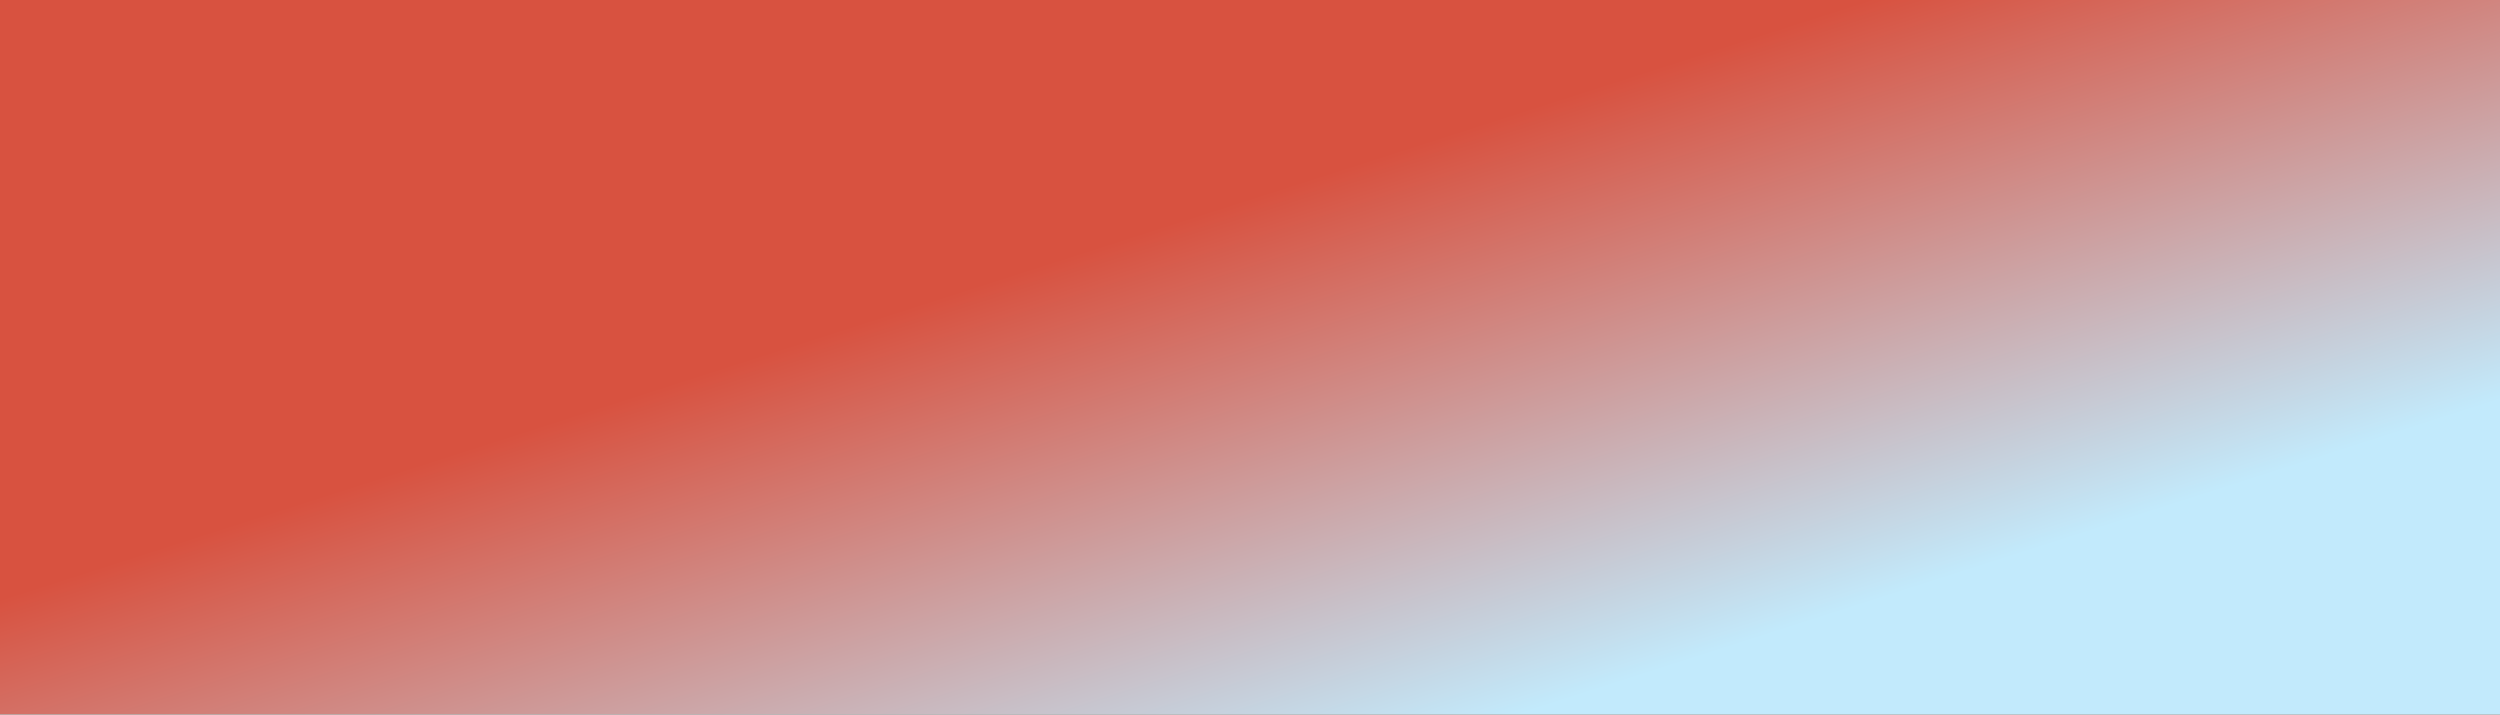
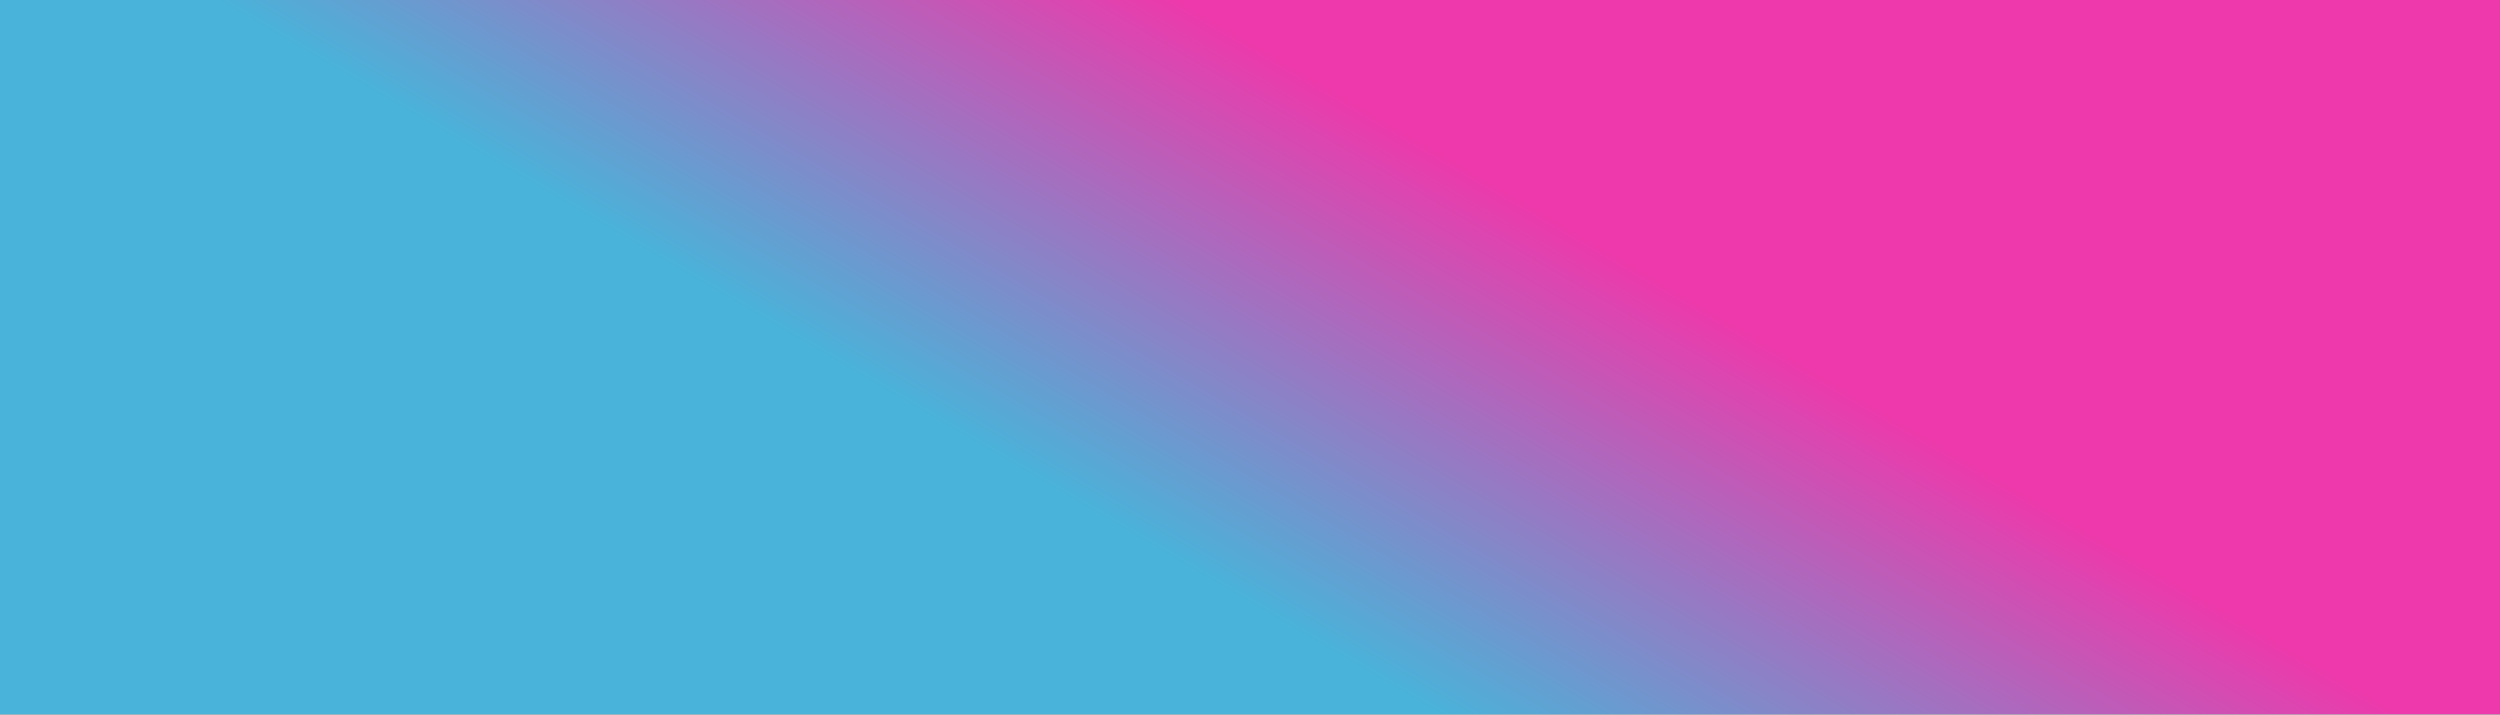
<svg xmlns="http://www.w3.org/2000/svg" width="100%" height="100%" viewBox="0 0 1400 400">
  <rect width="1400" height="400" />
  <defs>
-     <linearGradient id="a" x1="55%" y1="22%" x2="97%" y2="59%">
-       <stop offset="0%" style="stop-color:rgb(216,82,64);stop-opacity:1" />
-       <stop offset="100%" style="stop-color:rgb(194,234,252);stop-opacity:1" />
+     <linearGradient id="a" x1="55%" y1="16%" x2="24%" y2="31%">
+       <stop offset="0%" style="stop-color:rgb(237,57,171);stop-opacity:1" />
+       <stop offset="100%" style="stop-color:rgb(73,179,217);stop-opacity:1" />
    </linearGradient>
  </defs>
  <rect fill="url(#a)" width="1400" height="400" />
</svg>
